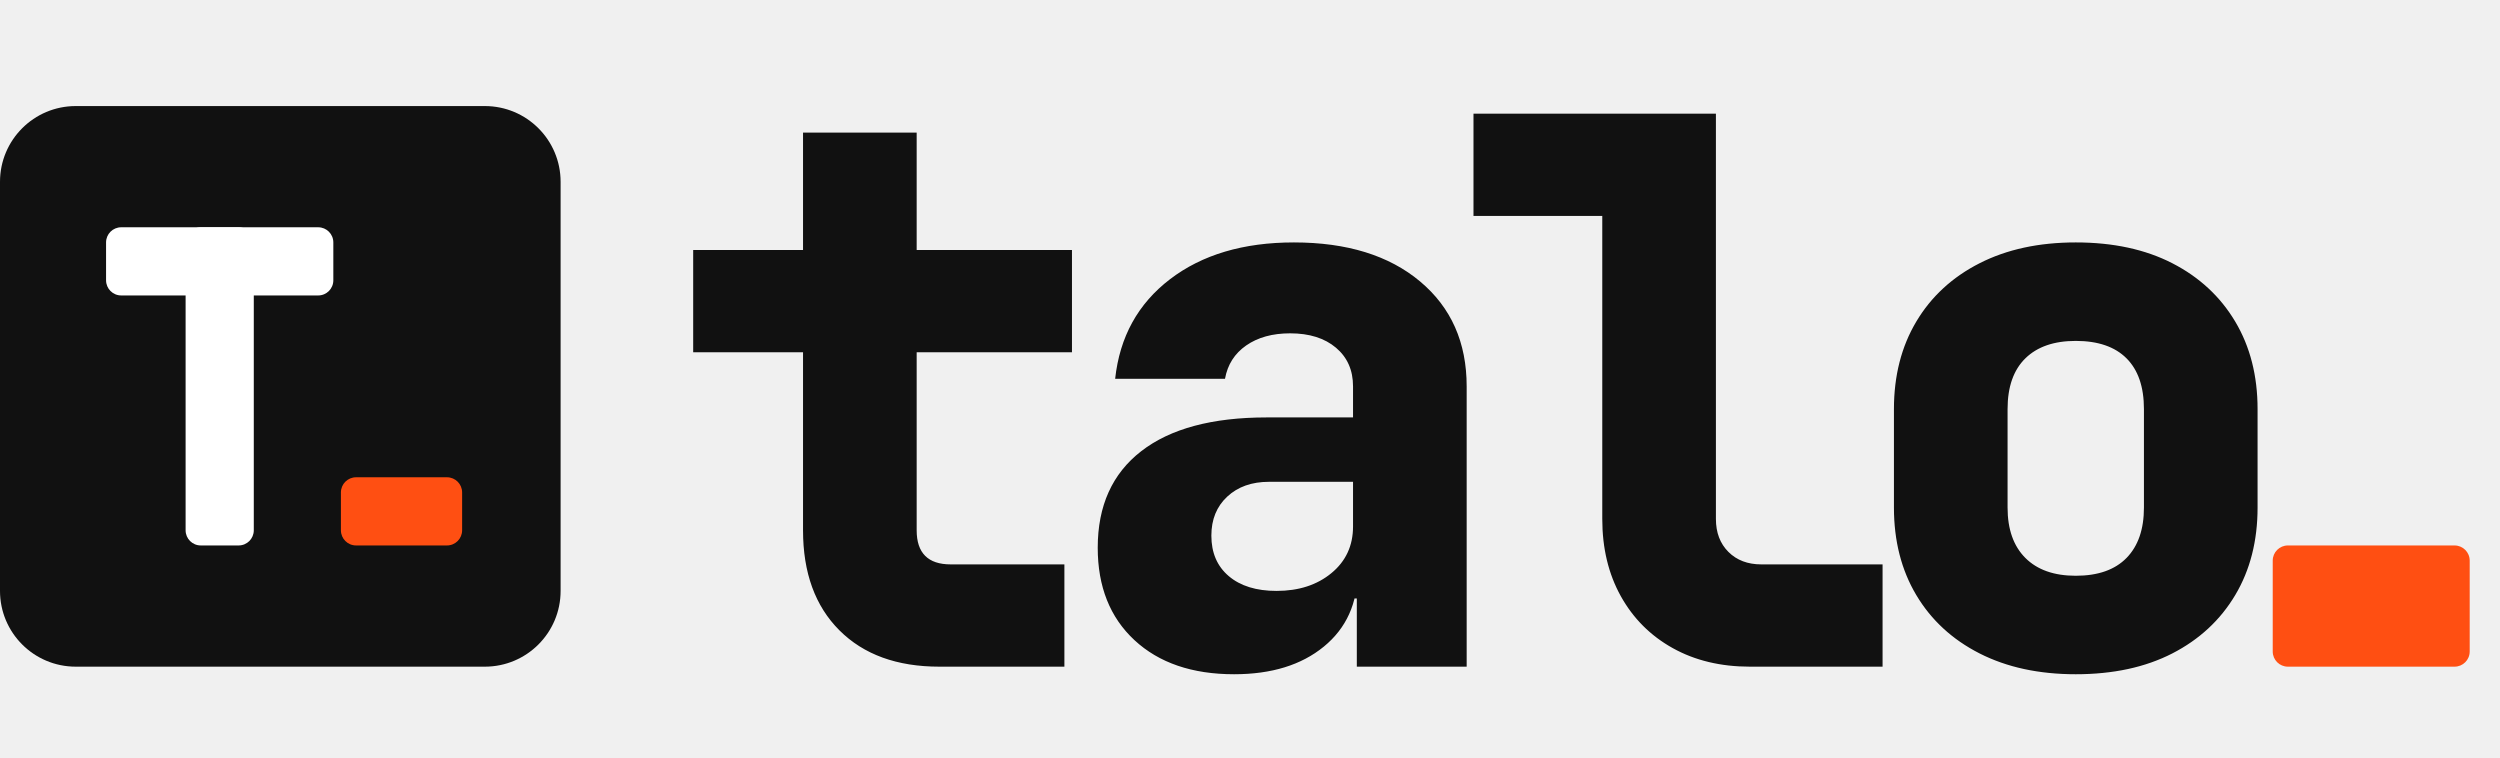
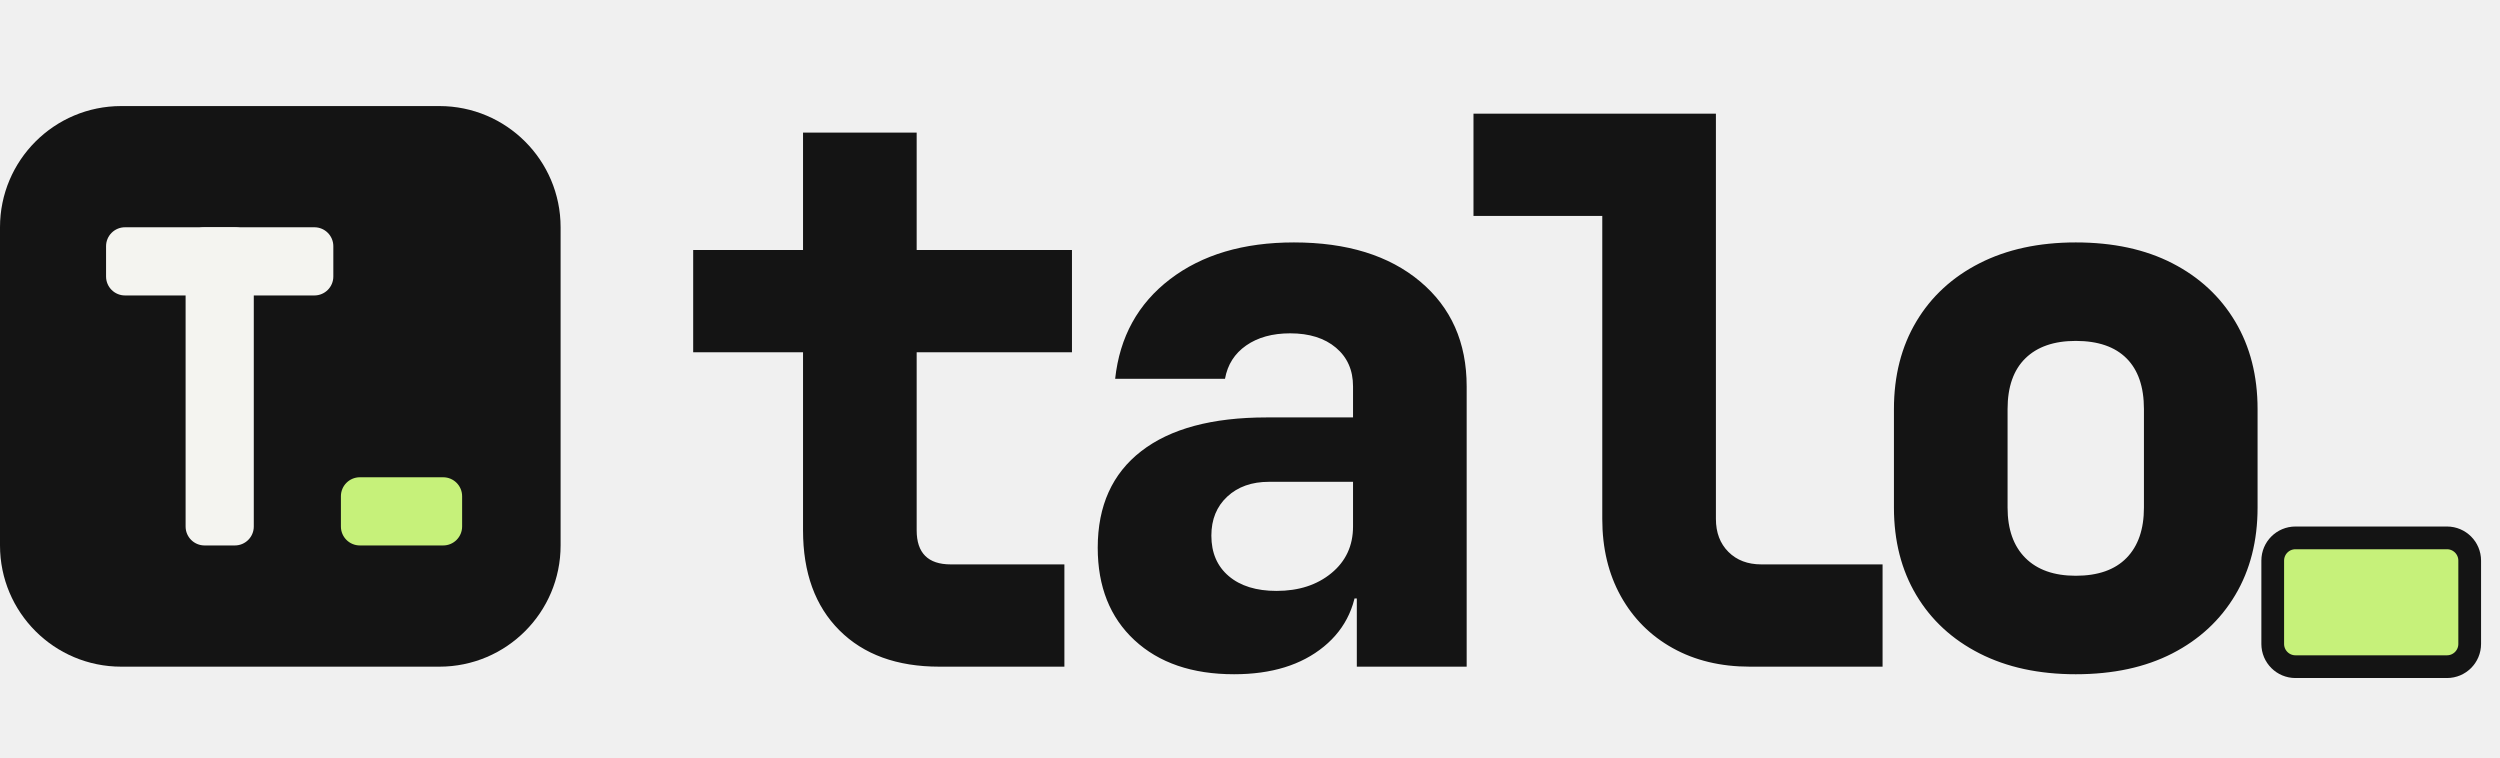
<svg xmlns="http://www.w3.org/2000/svg" viewBox="0 0 330 100" role="img" aria-label="Talo">
-   <rect x="0" y="14" width="74" height="74" rx="10" fill="#111111" />
-   <rect x="14" y="30" width="30" height="9" rx="2" fill="#FFFFFF" />
-   <rect x="24.5" y="30" width="9" height="42" rx="2" fill="#FFFFFF" />
-   <rect x="45" y="63" width="16" height="9" rx="2" fill="#FF4F12" />
-   <g transform="translate(88 -14)" fill="#111111">
+   <rect x="0" y="14" width="74" height="74" rx="16" fill="#141414" />
+   <rect x="14" y="30" width="30" height="9" rx="2.5" fill="#F4F4F0" />
+   <rect x="24.5" y="30" width="9" height="42" rx="2.5" fill="#F4F4F0" />
+   <rect x="45" y="63" width="16" height="9" rx="2.5" fill="#C6F17A" />
+   <g transform="translate(88 -14)" fill="#141414">
    <path d="M36.0 102.0Q27.6 102.0 22.8 97.2Q18.0 92.4 18.0 84.0V60.5H3.5V47.0H18.0V31.5H33.0V47.0H53.5V60.5H33.0V84.0Q33.0 88.5 37.5 88.5H52.5V102.0Z M74.9 103.0Q66.6 103.0 61.75 98.5Q56.9 94.0 56.9 86.3Q56.9 78.0 62.65 73.55Q68.4 69.1 79.2 69.1H90.6V65.0Q90.6 61.8 88.35 59.9Q86.1 58.0 82.3 58.0Q78.8 58.0 76.5 59.6Q74.2 61.2 73.7 64.0H59.2Q60.1 55.7 66.45 50.85Q72.8 46.0 82.8 46.0Q93.3 46.0 99.45 51.15Q105.6 56.3 105.6 65.0V102.0H91.1V93.0H88.7L91.2 89.5Q91.2 95.7 86.75 99.35Q82.3 103.0 74.9 103.0ZM80.5 92.0Q84.9 92.0 87.75 89.65Q90.6 87.3 90.6 83.5V77.6H79.5Q76.1 77.6 74.0 79.55Q71.9 81.5 71.9 84.7Q71.9 88.1 74.2 90.05Q76.5 92.0 80.5 92.0Z M143.0 102.0Q137.2 102.0 132.8 99.55Q128.4 97.1 125.95 92.7Q123.5 88.3 123.5 82.5V42.5H106.5V29.0H138.5V82.5Q138.5 85.2 140.15 86.85Q141.8 88.5 144.5 88.5H160.5V102.0Z M186.0 103.0Q178.7 103.0 173.3 100.25Q167.9 97.5 164.95 92.55Q162.0 87.6 162.0 81.0V68.0Q162.0 61.4 164.95 56.45Q167.9 51.5 173.3 48.75Q178.7 46.0 186.0 46.0Q193.4 46.0 198.75 48.75Q204.1 51.5 207.05 56.45Q210.0 61.4 210.0 68.0V81.0Q210.0 87.6 207.05 92.55Q204.1 97.5 198.75 100.25Q193.4 103.0 186.0 103.0ZM186.0 90.0Q190.4 90.0 192.7 87.65Q195.0 85.3 195.0 81.0V68.0Q195.0 63.6 192.7 61.3Q190.4 59.0 186.0 59.0Q181.7 59.0 179.35 61.3Q177.0 63.6 177.0 68.0V81.0Q177.0 85.3 179.35 87.65Q181.7 90.0 186.0 90.0Z" />
  </g>
-   <rect x="300" y="72" width="26" height="16" rx="2" fill="#FF4F12" />
+   <rect x="300" y="71" width="26" height="17" rx="3" fill="#C6F17A" stroke="#141414" stroke-width="3" />
</svg>
